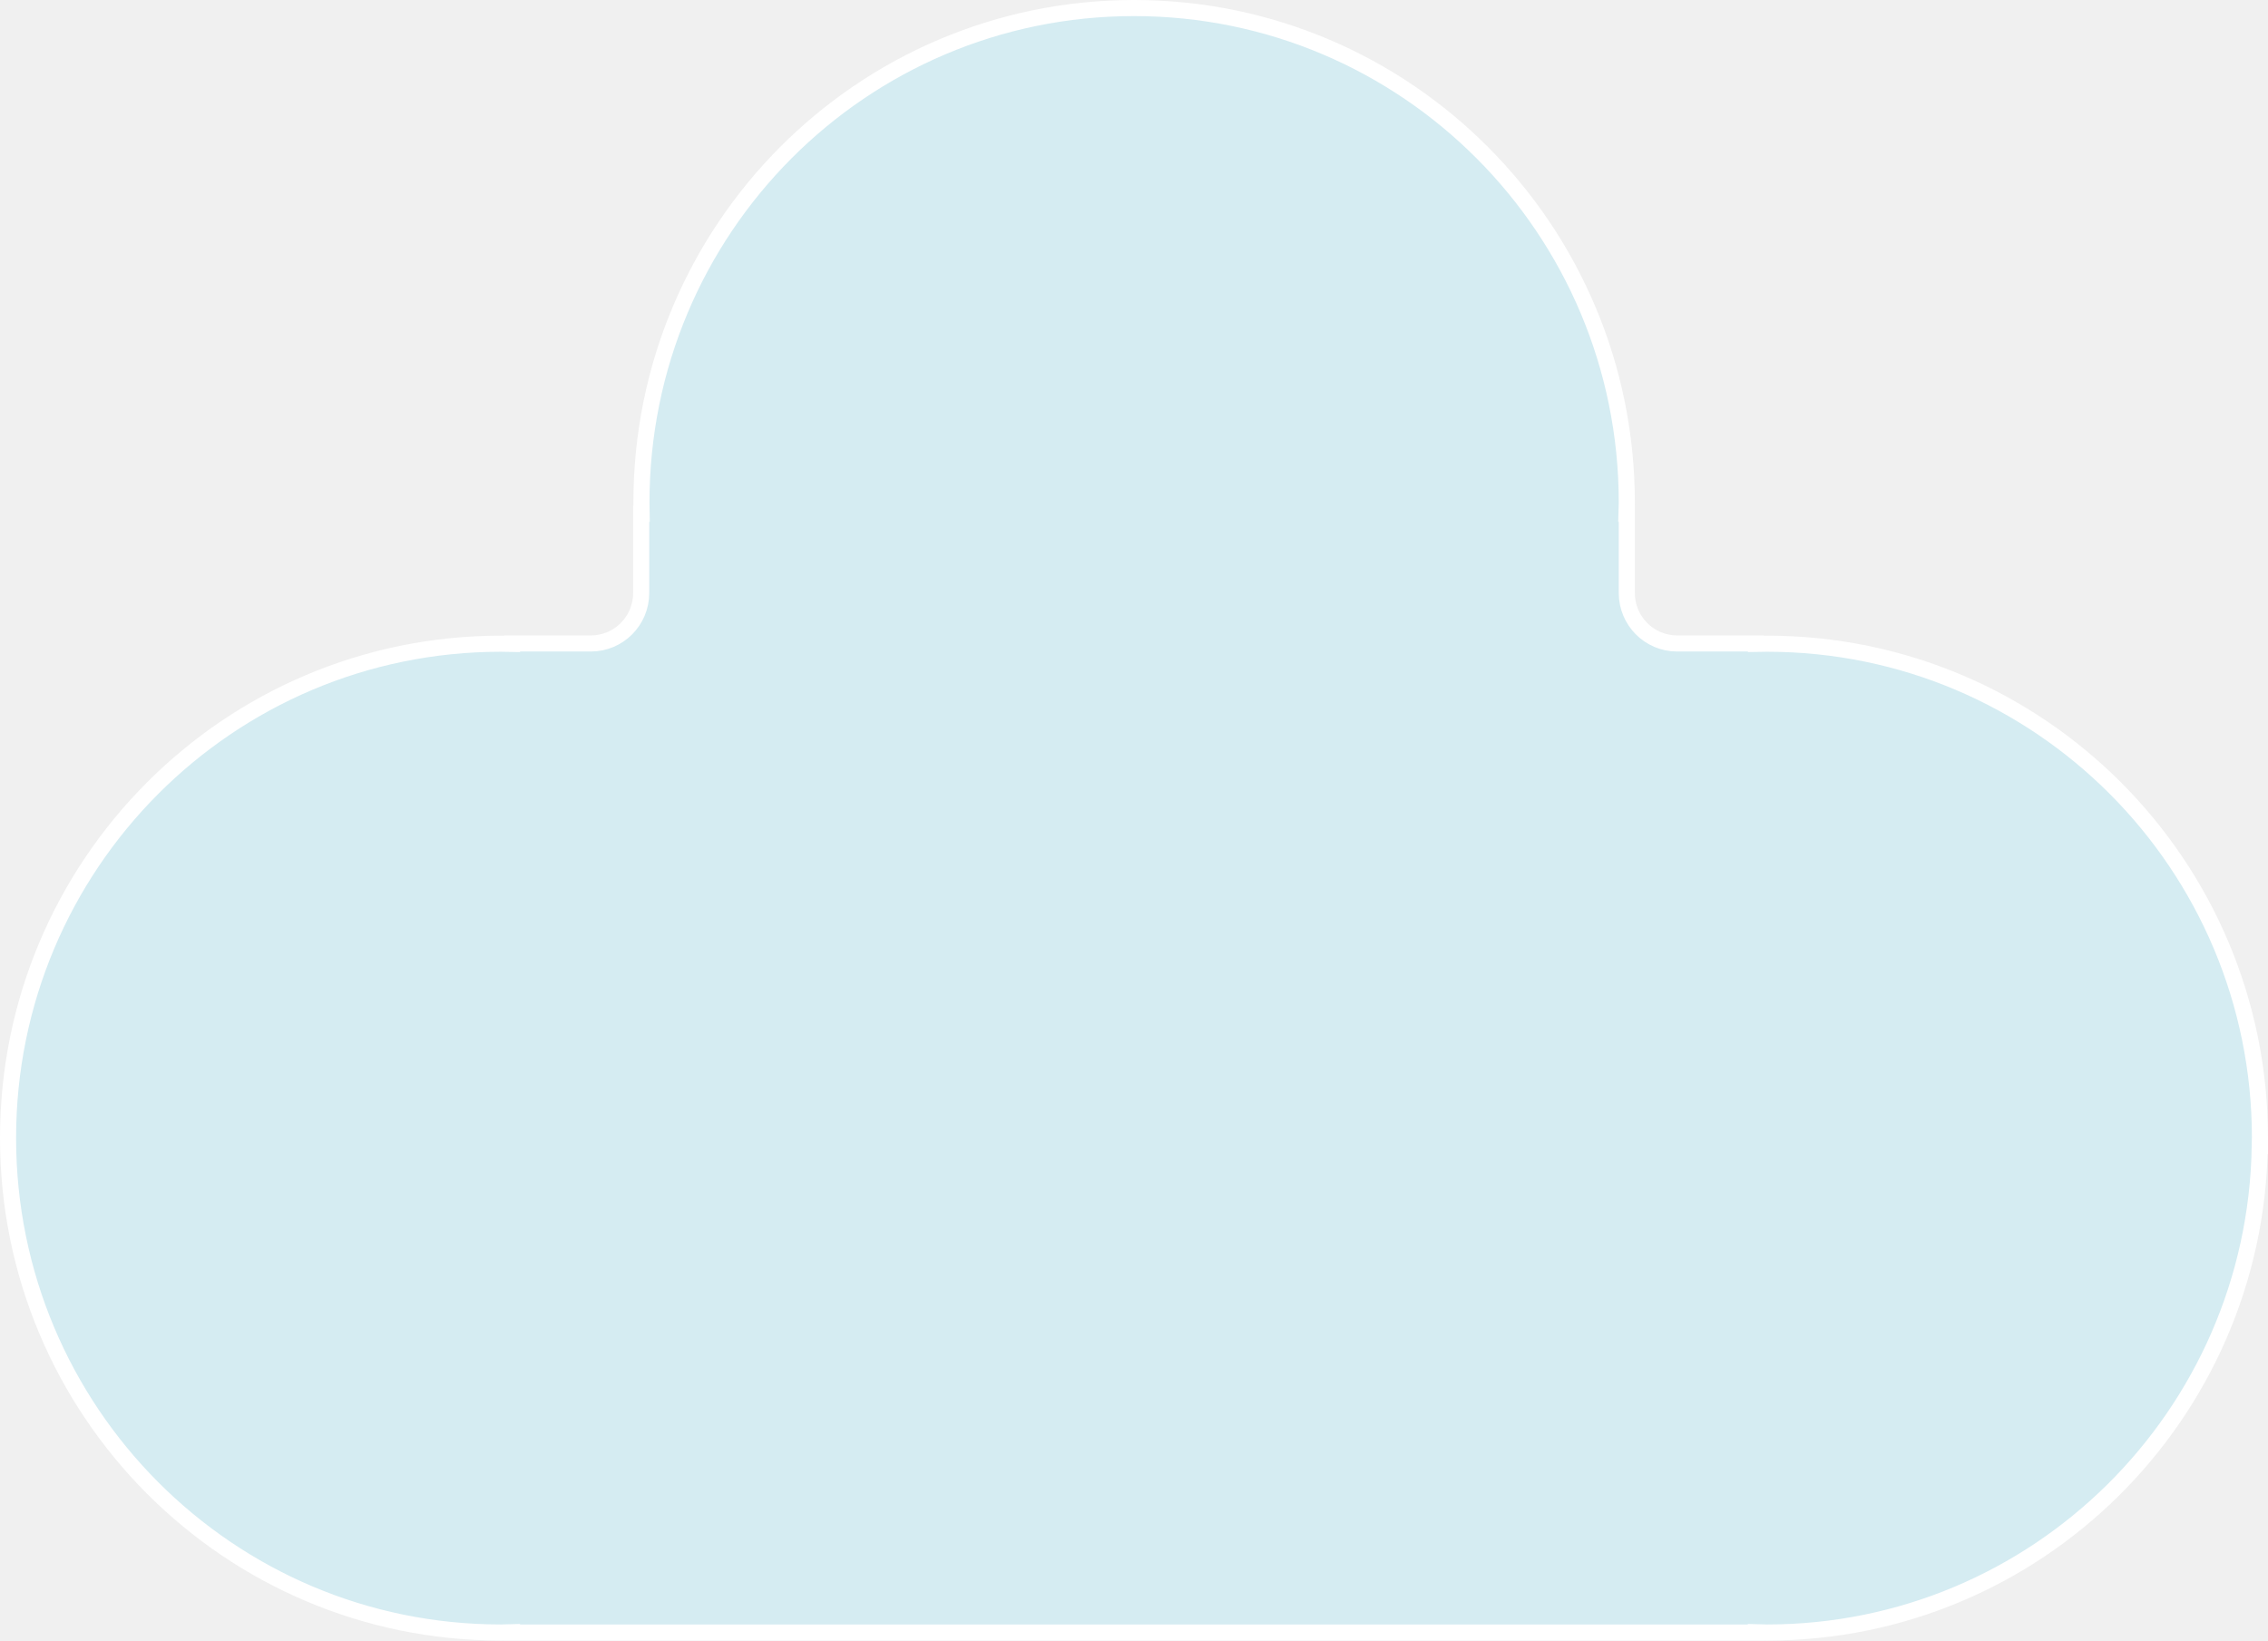
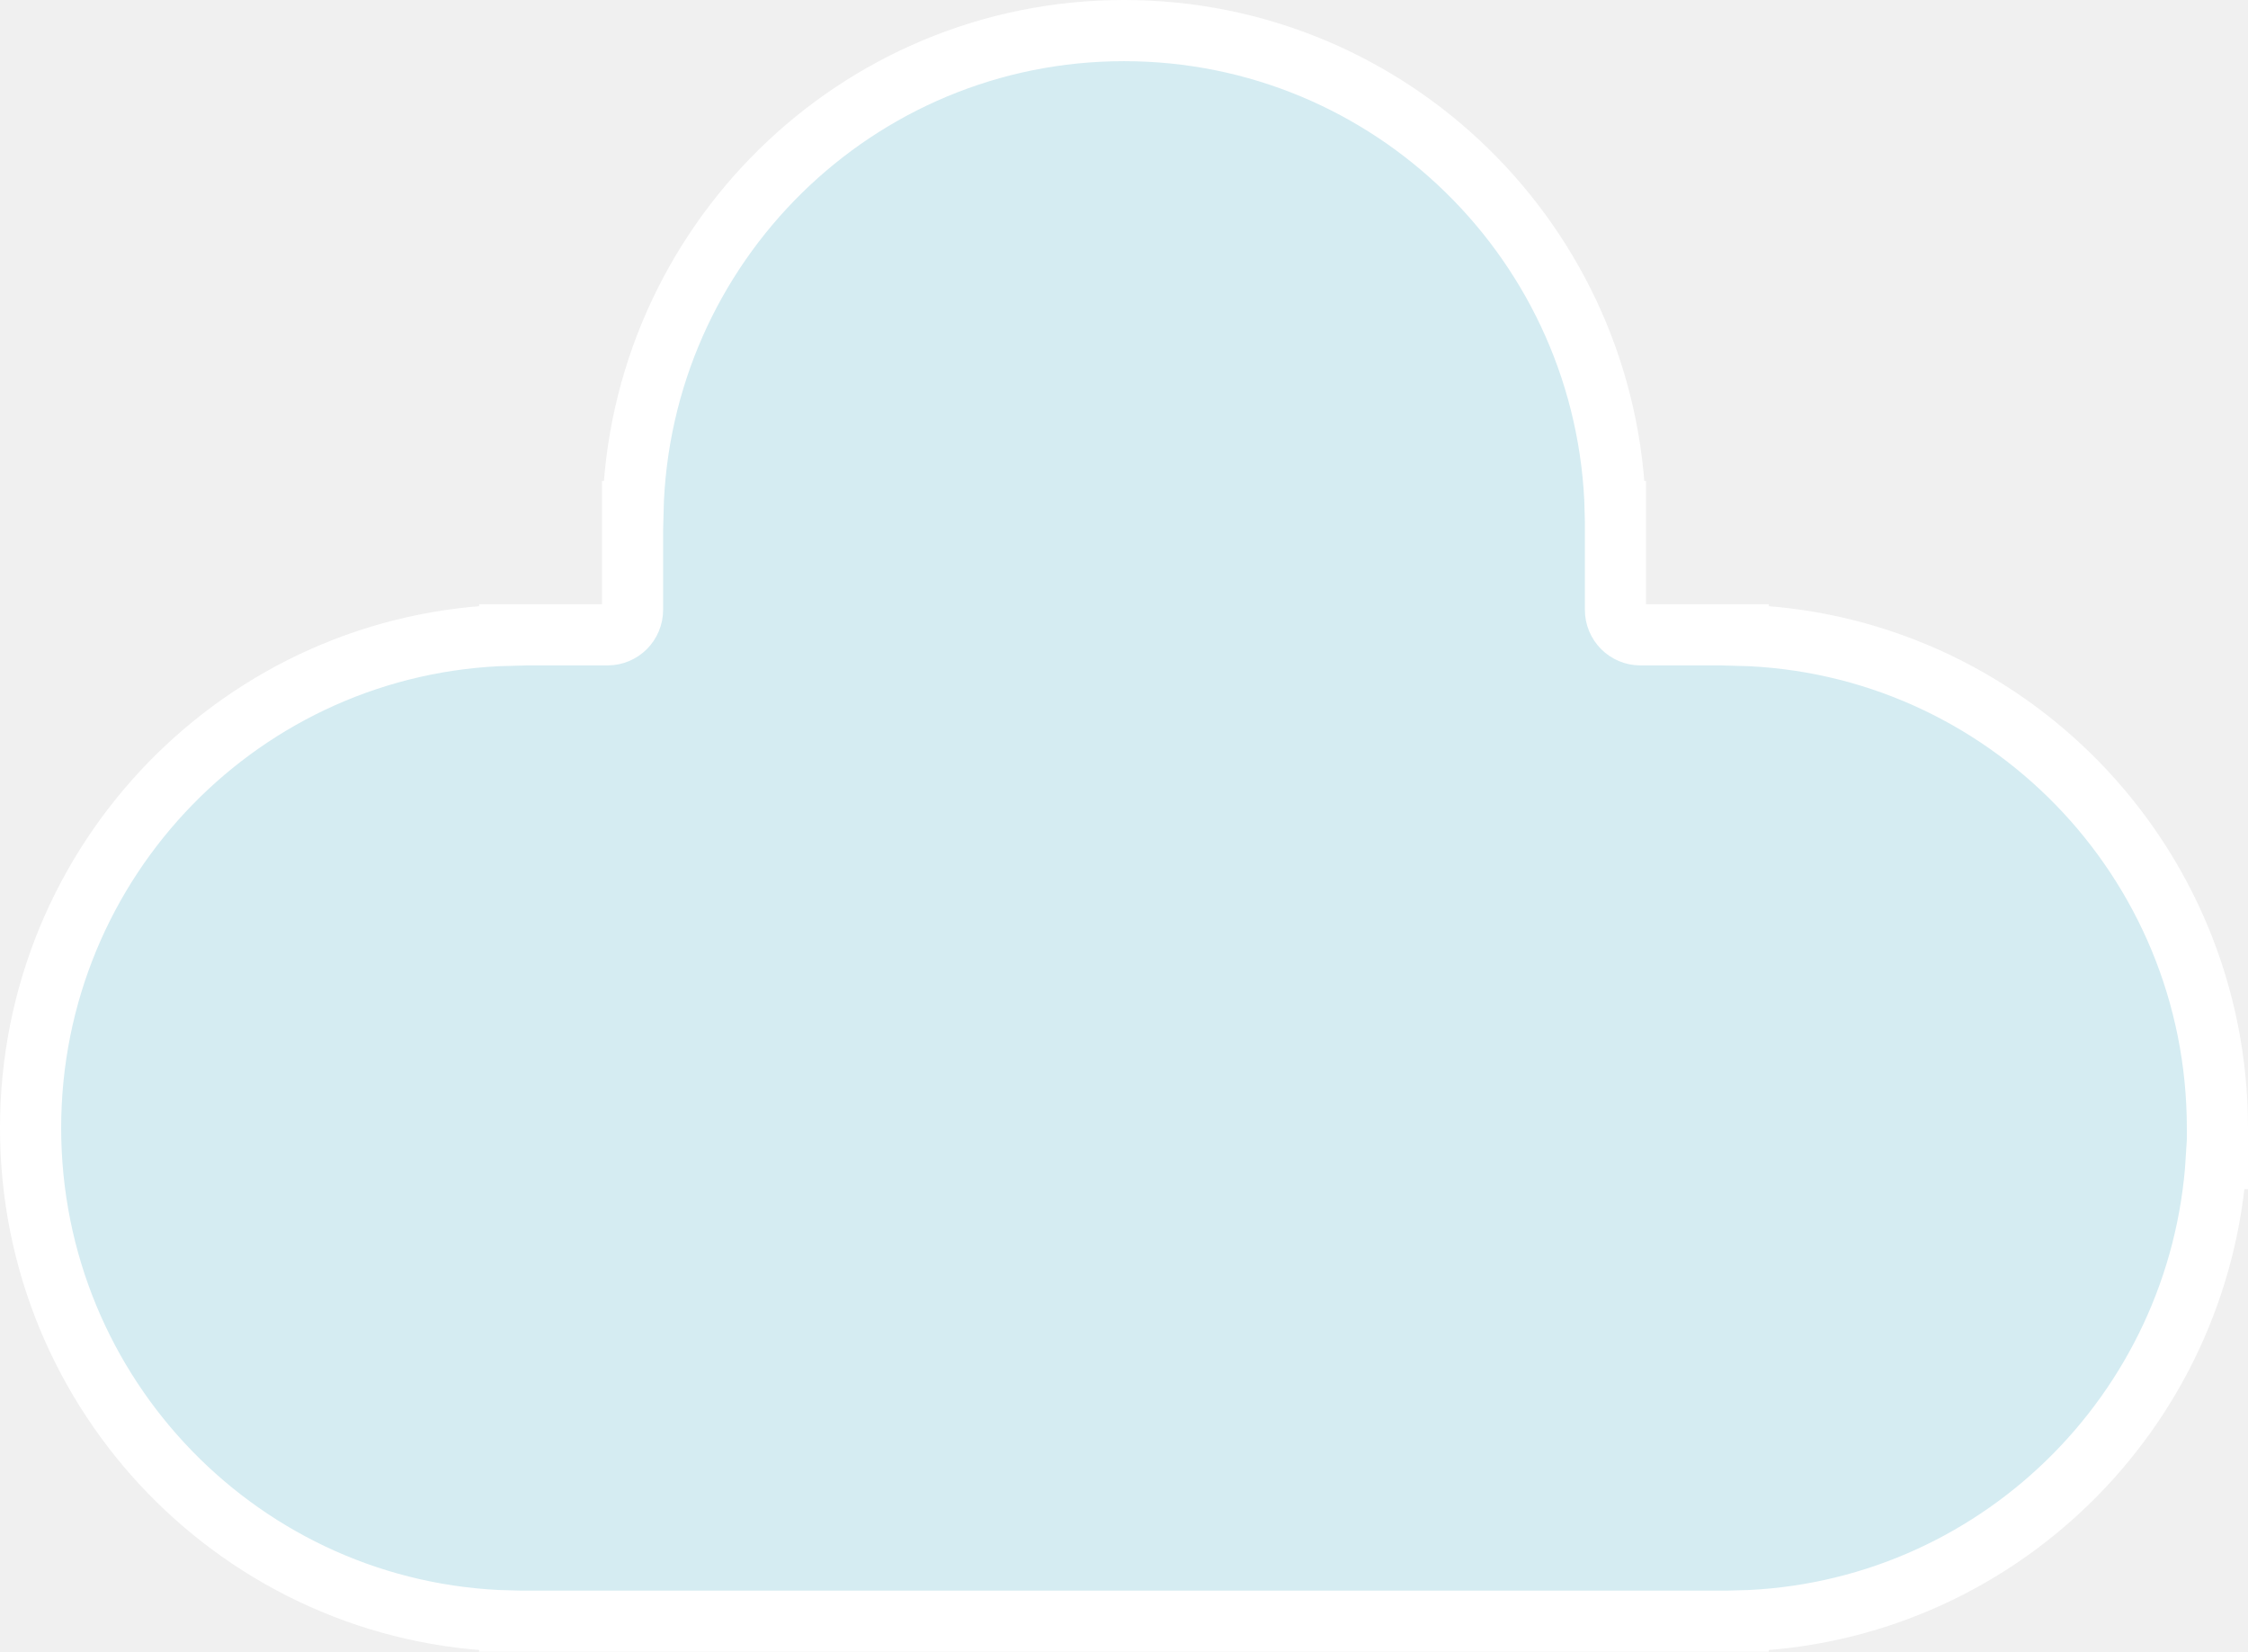
- <svg xmlns="http://www.w3.org/2000/svg" width="141" height="102" viewBox="0 0 141 102" fill="none">
-   <path d="M109.863 40.022C109.632 40.022 109.4 40.024 109.169 40.029V40.007H108.669H104.265C102.537 40.007 101.137 38.604 101.137 36.865V32.446V31.946H101.123C101.132 31.714 101.137 31.48 101.137 31.247C101.137 14.257 87.417 0.5 70.5 0.5C53.583 0.5 39.878 14.257 39.878 31.247C39.878 31.48 39.881 31.713 39.886 31.946H39.863V32.446V36.865C39.863 38.604 38.463 40.007 36.735 40.007H32.331H31.831V40.032C31.601 40.027 31.367 40.022 31.137 40.022C14.205 40.022 0.5 53.779 0.5 70.754C0.5 87.728 14.204 101.5 31.137 101.5C31.369 101.5 31.601 101.495 31.831 101.487V101.5H32.331H108.661H109.161V101.487C109.392 101.495 109.624 101.5 109.856 101.5C126.622 101.5 140.223 87.997 140.489 71.254H140.5V70.754C140.5 53.779 126.795 40.022 109.863 40.022Z" fill="#D5ECF2" stroke="white" />
+ <svg xmlns="http://www.w3.org/2000/svg" width="147" height="108" viewBox="0 0 147 108" fill="none">
+   <path d="M145 73.754C145 56.225 131.06 41.96 113.669 41.532V41.507H111.669H107.265C106.371 41.507 105.637 40.781 105.637 39.865V35.446V34.246V33.446H105.627C105.203 16.003 90.983 2 73.5 2C56.016 2 41.811 16.004 41.388 33.446H41.363V35.446V39.865C41.363 40.781 40.629 41.507 39.735 41.507H35.331H33.331V41.532C15.94 41.96 2 56.225 2 73.754C2 91.281 15.938 105.561 33.331 105.99V106H34.137H35.331H111.661H112.856H113.661V105.99C130.388 105.578 143.919 92.355 144.932 75.754H145V73.754Z" fill="#D5ECF2" stroke="white" stroke-width="4" />
</svg>
